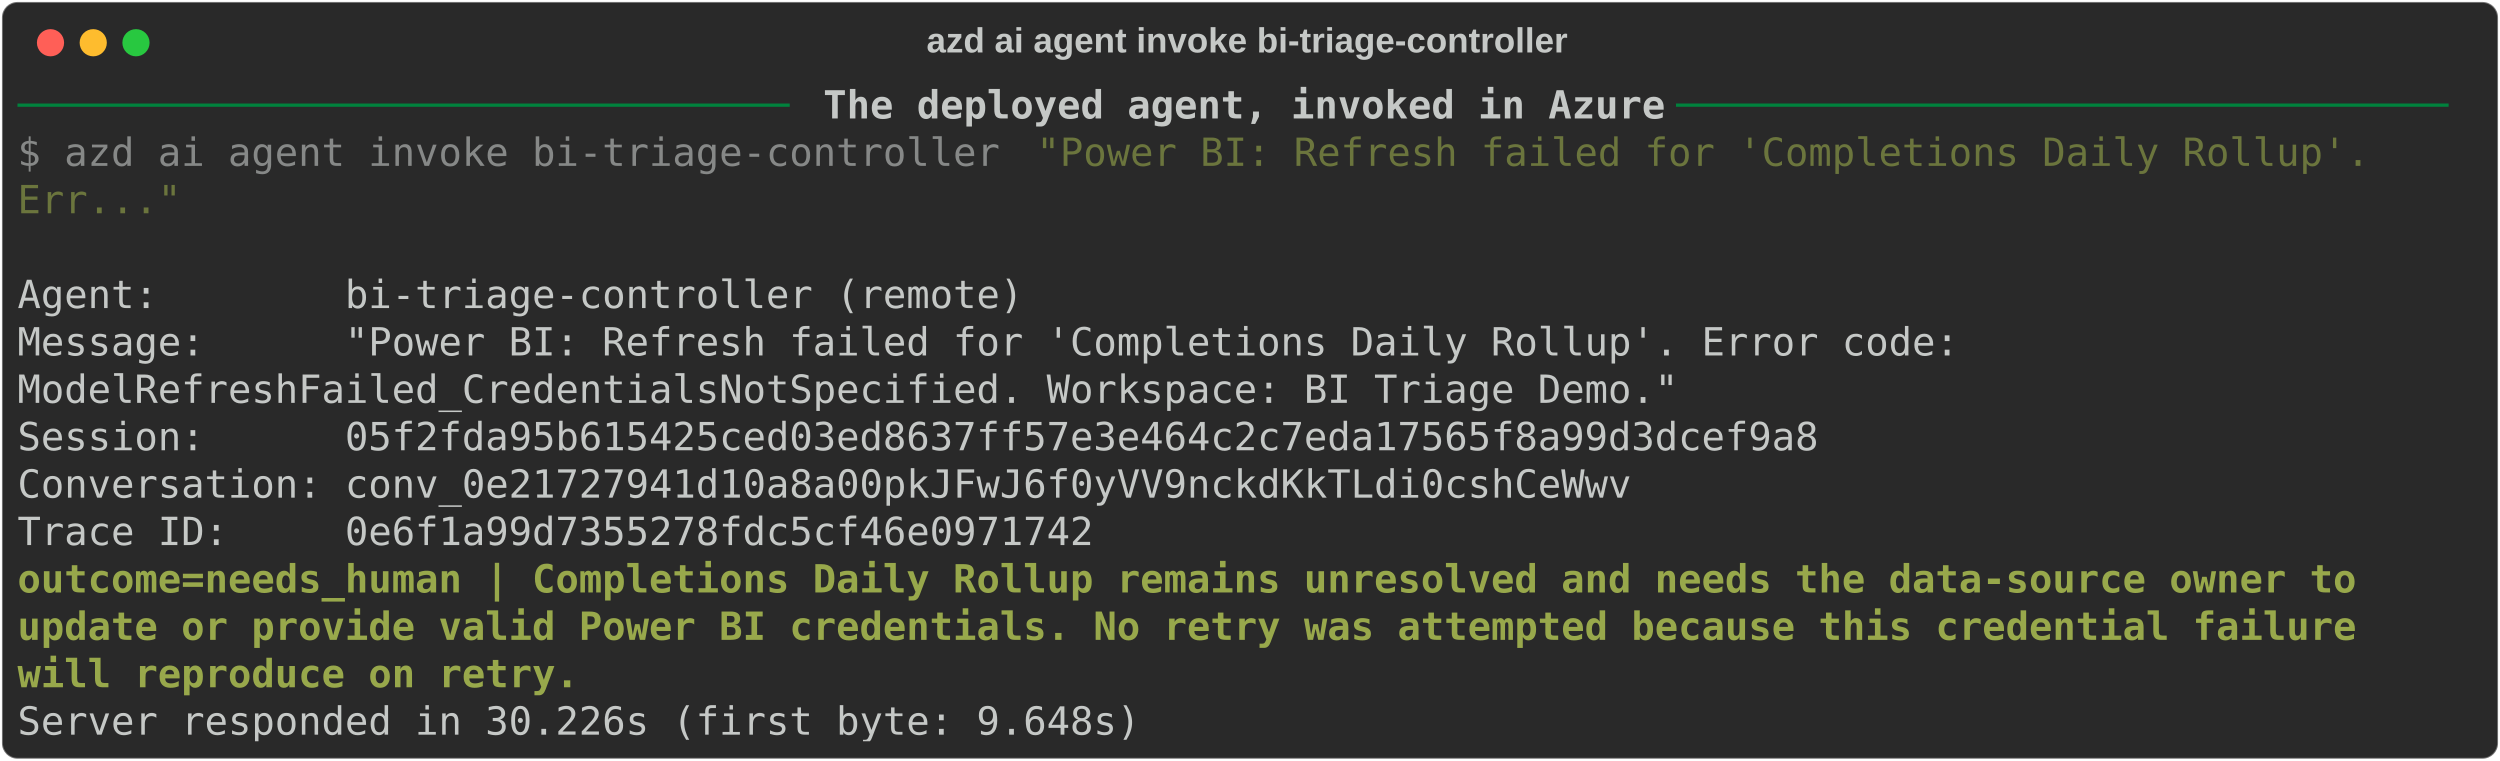
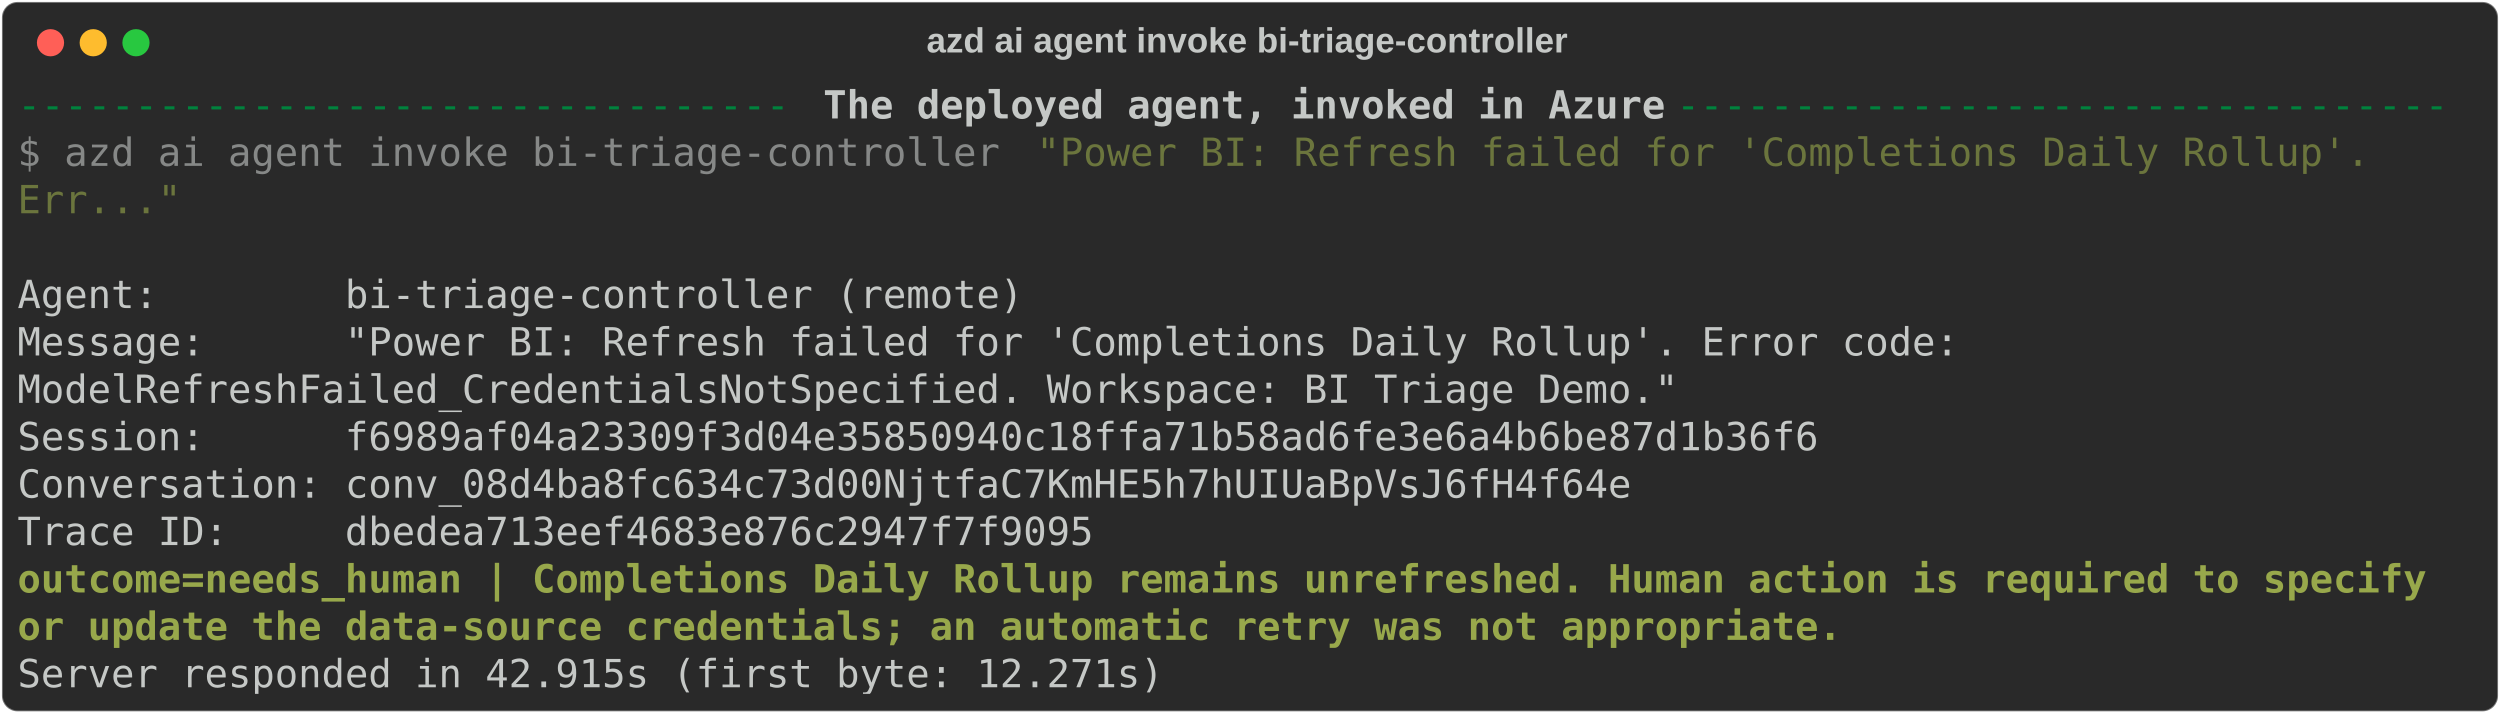
- <svg xmlns="http://www.w3.org/2000/svg" class="rich-terminal" viewBox="0 0 1287 391.6">
+ <svg xmlns="http://www.w3.org/2000/svg" class="rich-terminal" viewBox="0 0 1287 367.2">
  <style>

    @font-face {
        font-family: "Fira Code";
        src: local("FiraCode-Regular"),
                url("https://cdnjs.cloudflare.com/ajax/libs/firacode/6.2.0/woff2/FiraCode-Regular.woff2") format("woff2"),
                url("https://cdnjs.cloudflare.com/ajax/libs/firacode/6.2.0/woff/FiraCode-Regular.woff") format("woff");
        font-style: normal;
        font-weight: 400;
    }
    @font-face {
        font-family: "Fira Code";
        src: local("FiraCode-Bold"),
                url("https://cdnjs.cloudflare.com/ajax/libs/firacode/6.2.0/woff2/FiraCode-Bold.woff2") format("woff2"),
                url("https://cdnjs.cloudflare.com/ajax/libs/firacode/6.2.0/woff/FiraCode-Bold.woff") format("woff");
        font-style: bold;
        font-weight: 700;
    }

-     .terminal-871486844-matrix {
+     .terminal-3052023894-matrix {
        font-family: Fira Code, monospace;
        font-size: 20px;
        line-height: 24.4px;
        font-variant-east-asian: full-width;
    }

-     .terminal-871486844-title {
+     .terminal-3052023894-title {
        font-size: 18px;
        font-weight: bold;
        font-family: arial;
    }

-     .terminal-871486844-r1 { fill: #00823d }
- .terminal-871486844-r2 { fill: #c5c8c6;font-weight: bold }
- .terminal-871486844-r3 { fill: #c5c8c6 }
- .terminal-871486844-r4 { fill: #868887 }
- .terminal-871486844-r5 { fill: #6b753d }
- .terminal-871486844-r6 { fill: #98a84b;font-weight: bold }
+     .terminal-3052023894-r1 { fill: #00823d }
+ .terminal-3052023894-r2 { fill: #c5c8c6;font-weight: bold }
+ .terminal-3052023894-r3 { fill: #c5c8c6 }
+ .terminal-3052023894-r4 { fill: #868887 }
+ .terminal-3052023894-r5 { fill: #6b753d }
+ .terminal-3052023894-r6 { fill: #98a84b;font-weight: bold }
    </style>
  <defs>
-     <clipPath id="terminal-871486844-clip-terminal">
-       <rect x="0" y="0" width="1267.8" height="340.6" />
+     <clipPath id="terminal-3052023894-clip-terminal">
+       <rect x="0" y="0" width="1267.8" height="316.2" />
    </clipPath>
-     <clipPath id="terminal-871486844-line-0">
+     <clipPath id="terminal-3052023894-line-0">
      <rect x="0" y="1.5" width="1268.8" height="24.65" />
    </clipPath>
-     <clipPath id="terminal-871486844-line-1">
+     <clipPath id="terminal-3052023894-line-1">
      <rect x="0" y="25.9" width="1268.8" height="24.65" />
    </clipPath>
-     <clipPath id="terminal-871486844-line-2">
+     <clipPath id="terminal-3052023894-line-2">
      <rect x="0" y="50.3" width="1268.8" height="24.65" />
    </clipPath>
-     <clipPath id="terminal-871486844-line-3">
+     <clipPath id="terminal-3052023894-line-3">
      <rect x="0" y="74.7" width="1268.8" height="24.65" />
    </clipPath>
-     <clipPath id="terminal-871486844-line-4">
+     <clipPath id="terminal-3052023894-line-4">
      <rect x="0" y="99.1" width="1268.8" height="24.65" />
    </clipPath>
-     <clipPath id="terminal-871486844-line-5">
+     <clipPath id="terminal-3052023894-line-5">
      <rect x="0" y="123.5" width="1268.8" height="24.65" />
    </clipPath>
-     <clipPath id="terminal-871486844-line-6">
+     <clipPath id="terminal-3052023894-line-6">
      <rect x="0" y="147.9" width="1268.8" height="24.65" />
    </clipPath>
-     <clipPath id="terminal-871486844-line-7">
+     <clipPath id="terminal-3052023894-line-7">
      <rect x="0" y="172.3" width="1268.8" height="24.65" />
    </clipPath>
-     <clipPath id="terminal-871486844-line-8">
+     <clipPath id="terminal-3052023894-line-8">
      <rect x="0" y="196.7" width="1268.8" height="24.65" />
    </clipPath>
-     <clipPath id="terminal-871486844-line-9">
+     <clipPath id="terminal-3052023894-line-9">
      <rect x="0" y="221.1" width="1268.8" height="24.65" />
    </clipPath>
-     <clipPath id="terminal-871486844-line-10">
+     <clipPath id="terminal-3052023894-line-10">
      <rect x="0" y="245.5" width="1268.8" height="24.65" />
    </clipPath>
-     <clipPath id="terminal-871486844-line-11">
+     <clipPath id="terminal-3052023894-line-11">
      <rect x="0" y="269.9" width="1268.8" height="24.65" />
    </clipPath>
-     <clipPath id="terminal-871486844-line-12">
-       <rect x="0" y="294.3" width="1268.8" height="24.65" />
-     </clipPath>
  </defs>
-   <rect fill="#292929" stroke="rgba(255,255,255,0.35)" stroke-width="1" x="1" y="1" width="1285" height="389.6" rx="8" />
-   <text class="terminal-871486844-title" fill="#c5c8c6" text-anchor="middle" x="642" y="27">azd ai agent invoke bi-triage-controller</text>
+   <rect fill="#292929" stroke="rgba(255,255,255,0.35)" stroke-width="1" x="1" y="1" width="1285" height="365.2" rx="8" />
+   <text class="terminal-3052023894-title" fill="#c5c8c6" text-anchor="middle" x="642" y="27">azd ai agent invoke bi-triage-controller</text>
  <g transform="translate(26,22)">
    <circle cx="0" cy="0" r="7" fill="#ff5f57" />
    <circle cx="22" cy="0" r="7" fill="#febc2e" />
    <circle cx="44" cy="0" r="7" fill="#28c840" />
  </g>
-   <g transform="translate(9, 41)" clip-path="url(#terminal-871486844-clip-terminal)">
-     <g class="terminal-871486844-matrix">
-       <text class="terminal-871486844-r1" x="0" y="20" textLength="414.8" clip-path="url(#terminal-871486844-line-0)">───────────────────────────────── </text>
-       <text class="terminal-871486844-r2" x="414.8" y="20" textLength="439.2" clip-path="url(#terminal-871486844-line-0)">The deployed agent, invoked in Azure</text>
-       <text class="terminal-871486844-r1" x="854" y="20" textLength="414.8" clip-path="url(#terminal-871486844-line-0)"> ─────────────────────────────────</text>
-       <text class="terminal-871486844-r3" x="1268.8" y="20" textLength="12.2" clip-path="url(#terminal-871486844-line-0)">
+   <g transform="translate(9, 41)" clip-path="url(#terminal-3052023894-clip-terminal)">
+     <g class="terminal-3052023894-matrix">
+       <text class="terminal-3052023894-r1" x="0" y="20" textLength="414.8" clip-path="url(#terminal-3052023894-line-0)">--------------------------------- </text>
+       <text class="terminal-3052023894-r2" x="414.8" y="20" textLength="439.2" clip-path="url(#terminal-3052023894-line-0)">The deployed agent, invoked in Azure</text>
+       <text class="terminal-3052023894-r1" x="854" y="20" textLength="414.8" clip-path="url(#terminal-3052023894-line-0)"> ---------------------------------</text>
+       <text class="terminal-3052023894-r3" x="1268.8" y="20" textLength="12.2" clip-path="url(#terminal-3052023894-line-0)">
</text>
-       <text class="terminal-871486844-r4" x="0" y="44.4" textLength="524.6" clip-path="url(#terminal-871486844-line-1)">$ azd ai agent invoke bi-triage-controller </text>
-       <text class="terminal-871486844-r5" x="524.6" y="44.4" textLength="707.6" clip-path="url(#terminal-871486844-line-1)">"Power BI: Refresh failed for 'Completions Daily Rollup'. </text>
-       <text class="terminal-871486844-r3" x="1268.8" y="44.4" textLength="12.2" clip-path="url(#terminal-871486844-line-1)">
+       <text class="terminal-3052023894-r4" x="0" y="44.4" textLength="524.6" clip-path="url(#terminal-3052023894-line-1)">$ azd ai agent invoke bi-triage-controller </text>
+       <text class="terminal-3052023894-r5" x="524.6" y="44.4" textLength="707.6" clip-path="url(#terminal-3052023894-line-1)">"Power BI: Refresh failed for 'Completions Daily Rollup'. </text>
+       <text class="terminal-3052023894-r3" x="1268.8" y="44.4" textLength="12.2" clip-path="url(#terminal-3052023894-line-1)">
</text>
-       <text class="terminal-871486844-r5" x="0" y="68.8" textLength="85.4" clip-path="url(#terminal-871486844-line-2)">Err..."</text>
-       <text class="terminal-871486844-r3" x="1268.8" y="68.8" textLength="12.2" clip-path="url(#terminal-871486844-line-2)">
+       <text class="terminal-3052023894-r5" x="0" y="68.8" textLength="85.4" clip-path="url(#terminal-3052023894-line-2)">Err..."</text>
+       <text class="terminal-3052023894-r3" x="1268.8" y="68.8" textLength="12.2" clip-path="url(#terminal-3052023894-line-2)">
</text>
-       <text class="terminal-871486844-r3" x="1268.8" y="93.2" textLength="12.2" clip-path="url(#terminal-871486844-line-3)">
+       <text class="terminal-3052023894-r3" x="1268.8" y="93.2" textLength="12.2" clip-path="url(#terminal-3052023894-line-3)">
</text>
-       <text class="terminal-871486844-r3" x="0" y="117.6" textLength="524.6" clip-path="url(#terminal-871486844-line-4)">Agent:        bi-triage-controller (remote)</text>
-       <text class="terminal-871486844-r3" x="1268.8" y="117.6" textLength="12.2" clip-path="url(#terminal-871486844-line-4)">
+       <text class="terminal-3052023894-r3" x="0" y="117.6" textLength="524.6" clip-path="url(#terminal-3052023894-line-4)">Agent:        bi-triage-controller (remote)</text>
+       <text class="terminal-3052023894-r3" x="1268.8" y="117.6" textLength="12.2" clip-path="url(#terminal-3052023894-line-4)">
</text>
-       <text class="terminal-871486844-r3" x="0" y="142" textLength="1024.8" clip-path="url(#terminal-871486844-line-5)">Message:      "Power BI: Refresh failed for 'Completions Daily Rollup'. Error code: </text>
-       <text class="terminal-871486844-r3" x="1268.8" y="142" textLength="12.2" clip-path="url(#terminal-871486844-line-5)">
+       <text class="terminal-3052023894-r3" x="0" y="142" textLength="1024.8" clip-path="url(#terminal-3052023894-line-5)">Message:      "Power BI: Refresh failed for 'Completions Daily Rollup'. Error code: </text>
+       <text class="terminal-3052023894-r3" x="1268.8" y="142" textLength="12.2" clip-path="url(#terminal-3052023894-line-5)">
</text>
-       <text class="terminal-871486844-r3" x="0" y="166.4" textLength="866.2" clip-path="url(#terminal-871486844-line-6)">ModelRefreshFailed_CredentialsNotSpecified. Workspace: BI Triage Demo."</text>
-       <text class="terminal-871486844-r3" x="1268.8" y="166.4" textLength="12.2" clip-path="url(#terminal-871486844-line-6)">
+       <text class="terminal-3052023894-r3" x="0" y="166.4" textLength="866.2" clip-path="url(#terminal-3052023894-line-6)">ModelRefreshFailed_CredentialsNotSpecified. Workspace: BI Triage Demo."</text>
+       <text class="terminal-3052023894-r3" x="1268.8" y="166.4" textLength="12.2" clip-path="url(#terminal-3052023894-line-6)">
</text>
-       <text class="terminal-871486844-r3" x="0" y="190.8" textLength="939.4" clip-path="url(#terminal-871486844-line-7)">Session:      05f2fda95b615425ced03ed8637ff57e3e464c2c7eda17565f8a99d3dcef9a8</text>
-       <text class="terminal-871486844-r3" x="1268.8" y="190.8" textLength="12.2" clip-path="url(#terminal-871486844-line-7)">
+       <text class="terminal-3052023894-r3" x="0" y="190.8" textLength="939.4" clip-path="url(#terminal-3052023894-line-7)">Session:      f6989af04a23309f3d04e35850940c18ffa71b58ad6fe3e6a4b6be87d1b36f6</text>
+       <text class="terminal-3052023894-r3" x="1268.8" y="190.8" textLength="12.2" clip-path="url(#terminal-3052023894-line-7)">
</text>
-       <text class="terminal-871486844-r3" x="0" y="215.2" textLength="841.8" clip-path="url(#terminal-871486844-line-8)">Conversation: conv_0e21727941d10a8a00pkJFwJ6f0yVV9nckdKkTLdi0cshCeWwv</text>
-       <text class="terminal-871486844-r3" x="1268.8" y="215.2" textLength="12.2" clip-path="url(#terminal-871486844-line-8)">
+       <text class="terminal-3052023894-r3" x="0" y="215.2" textLength="841.8" clip-path="url(#terminal-3052023894-line-8)">Conversation: conv_08d4ba8fc634c73d00NjtfaC7KmHE5h7hUIUaBpVsJ6fH4f64e</text>
+       <text class="terminal-3052023894-r3" x="1268.8" y="215.2" textLength="12.2" clip-path="url(#terminal-3052023894-line-8)">
</text>
-       <text class="terminal-871486844-r3" x="0" y="239.6" textLength="561.2" clip-path="url(#terminal-871486844-line-9)">Trace ID:     0e6f1a99d7355278fdc5cf46e0971742</text>
-       <text class="terminal-871486844-r3" x="1268.8" y="239.6" textLength="12.2" clip-path="url(#terminal-871486844-line-9)">
+       <text class="terminal-3052023894-r3" x="0" y="239.6" textLength="561.2" clip-path="url(#terminal-3052023894-line-9)">Trace ID:     dbedea713eef4683e876c2947f7f9095</text>
+       <text class="terminal-3052023894-r3" x="1268.8" y="239.6" textLength="12.2" clip-path="url(#terminal-3052023894-line-9)">
</text>
-       <text class="terminal-871486844-r6" x="0" y="264" textLength="1244.4" clip-path="url(#terminal-871486844-line-10)"> outcome=needs_human | Completions Daily Rollup remains unresolved and needs the data-source owner to </text>
-       <text class="terminal-871486844-r3" x="1268.8" y="264" textLength="12.2" clip-path="url(#terminal-871486844-line-10)">
+       <text class="terminal-3052023894-r6" x="0" y="264" textLength="1268.8" clip-path="url(#terminal-3052023894-line-10)"> outcome=needs_human | Completions Daily Rollup remains unrefreshed. Human action is required to specify</text>
+       <text class="terminal-3052023894-r3" x="1268.8" y="264" textLength="12.2" clip-path="url(#terminal-3052023894-line-10)">
</text>
-       <text class="terminal-871486844-r6" x="0" y="288.4" textLength="1232.2" clip-path="url(#terminal-871486844-line-11)">update or provide valid Power BI credentials. No retry was attempted because this credential failure </text>
-       <text class="terminal-871486844-r3" x="1268.8" y="288.4" textLength="12.2" clip-path="url(#terminal-871486844-line-11)">
+       <text class="terminal-3052023894-r6" x="0" y="288.4" textLength="951.6" clip-path="url(#terminal-3052023894-line-11)">or update the data-source credentials; an automatic retry was not appropriate.</text>
+       <text class="terminal-3052023894-r3" x="1268.8" y="288.4" textLength="12.2" clip-path="url(#terminal-3052023894-line-11)">
</text>
-       <text class="terminal-871486844-r6" x="0" y="312.8" textLength="292.8" clip-path="url(#terminal-871486844-line-12)">will reproduce on retry.</text>
-       <text class="terminal-871486844-r3" x="1268.8" y="312.8" textLength="12.2" clip-path="url(#terminal-871486844-line-12)">
- </text>
-       <text class="terminal-871486844-r3" x="0" y="337.2" textLength="585.6" clip-path="url(#terminal-871486844-line-13)">Server responded in 30.226s (first byte: 9.648s)</text>
-       <text class="terminal-871486844-r3" x="1268.8" y="337.2" textLength="12.2" clip-path="url(#terminal-871486844-line-13)">
+       <text class="terminal-3052023894-r3" x="0" y="312.8" textLength="597.8" clip-path="url(#terminal-3052023894-line-12)">Server responded in 42.915s (first byte: 12.271s)</text>
+       <text class="terminal-3052023894-r3" x="1268.8" y="312.8" textLength="12.2" clip-path="url(#terminal-3052023894-line-12)">
</text>
    </g>
  </g>
</svg>
